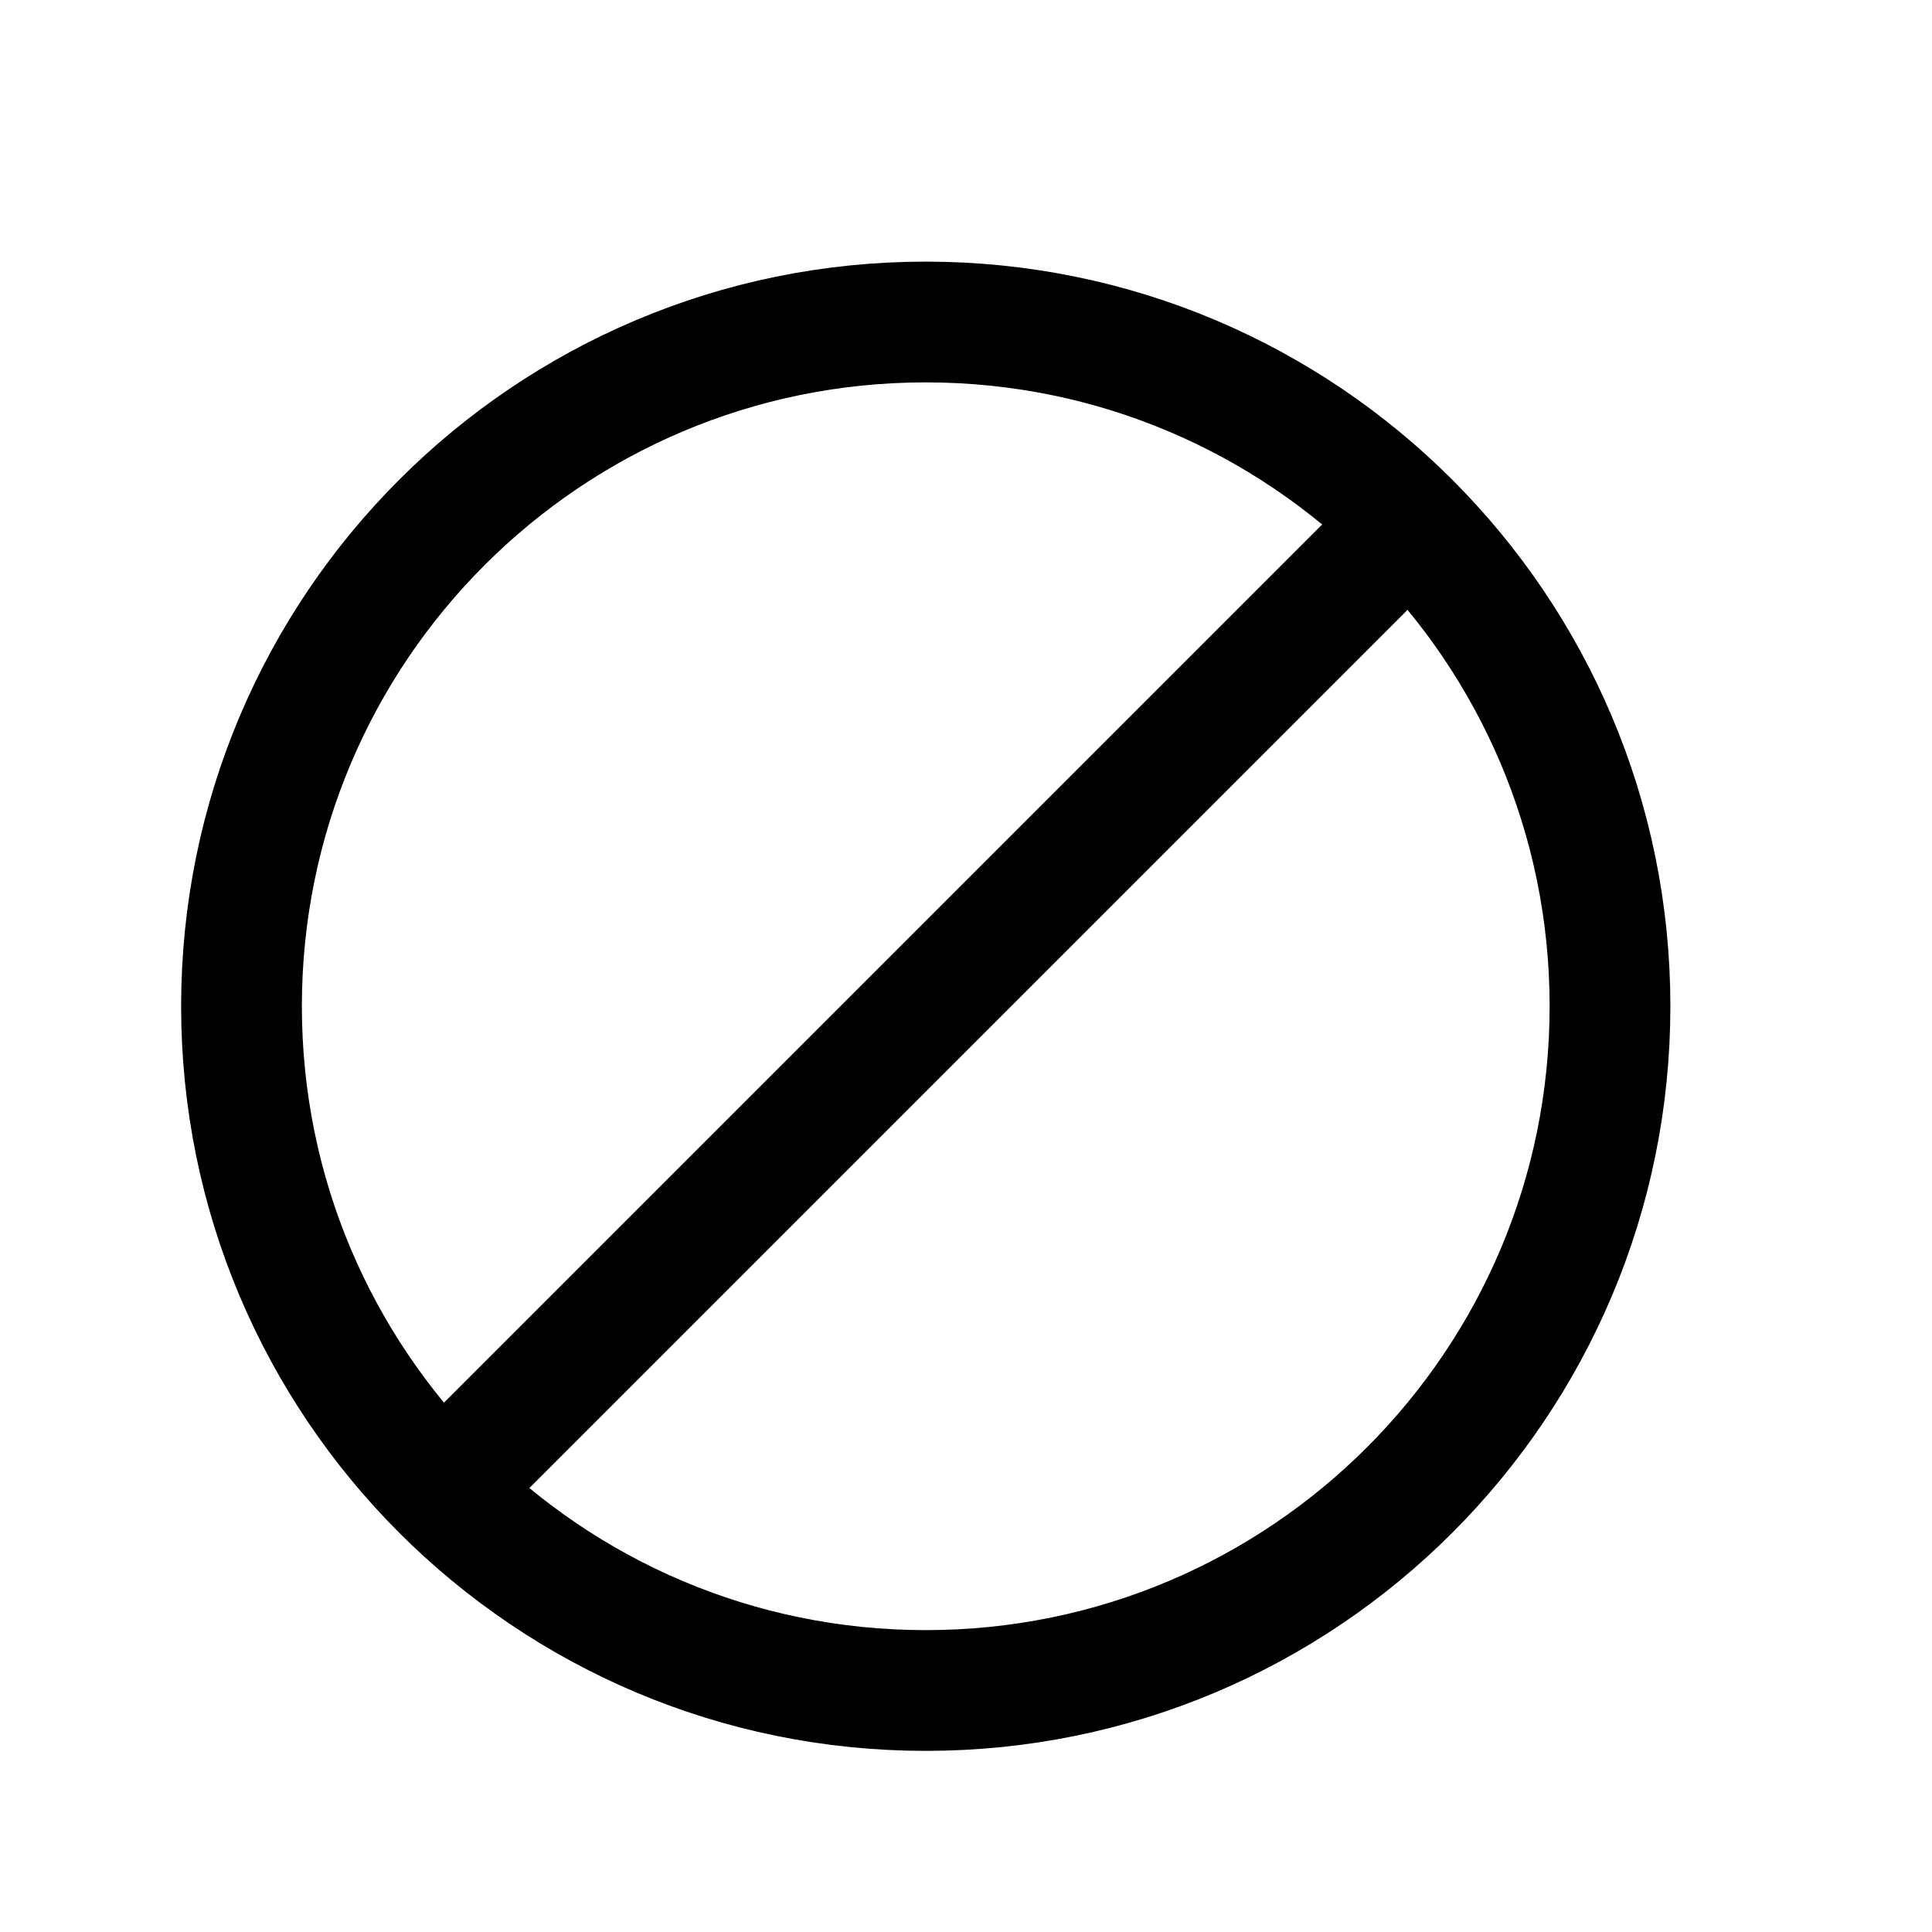
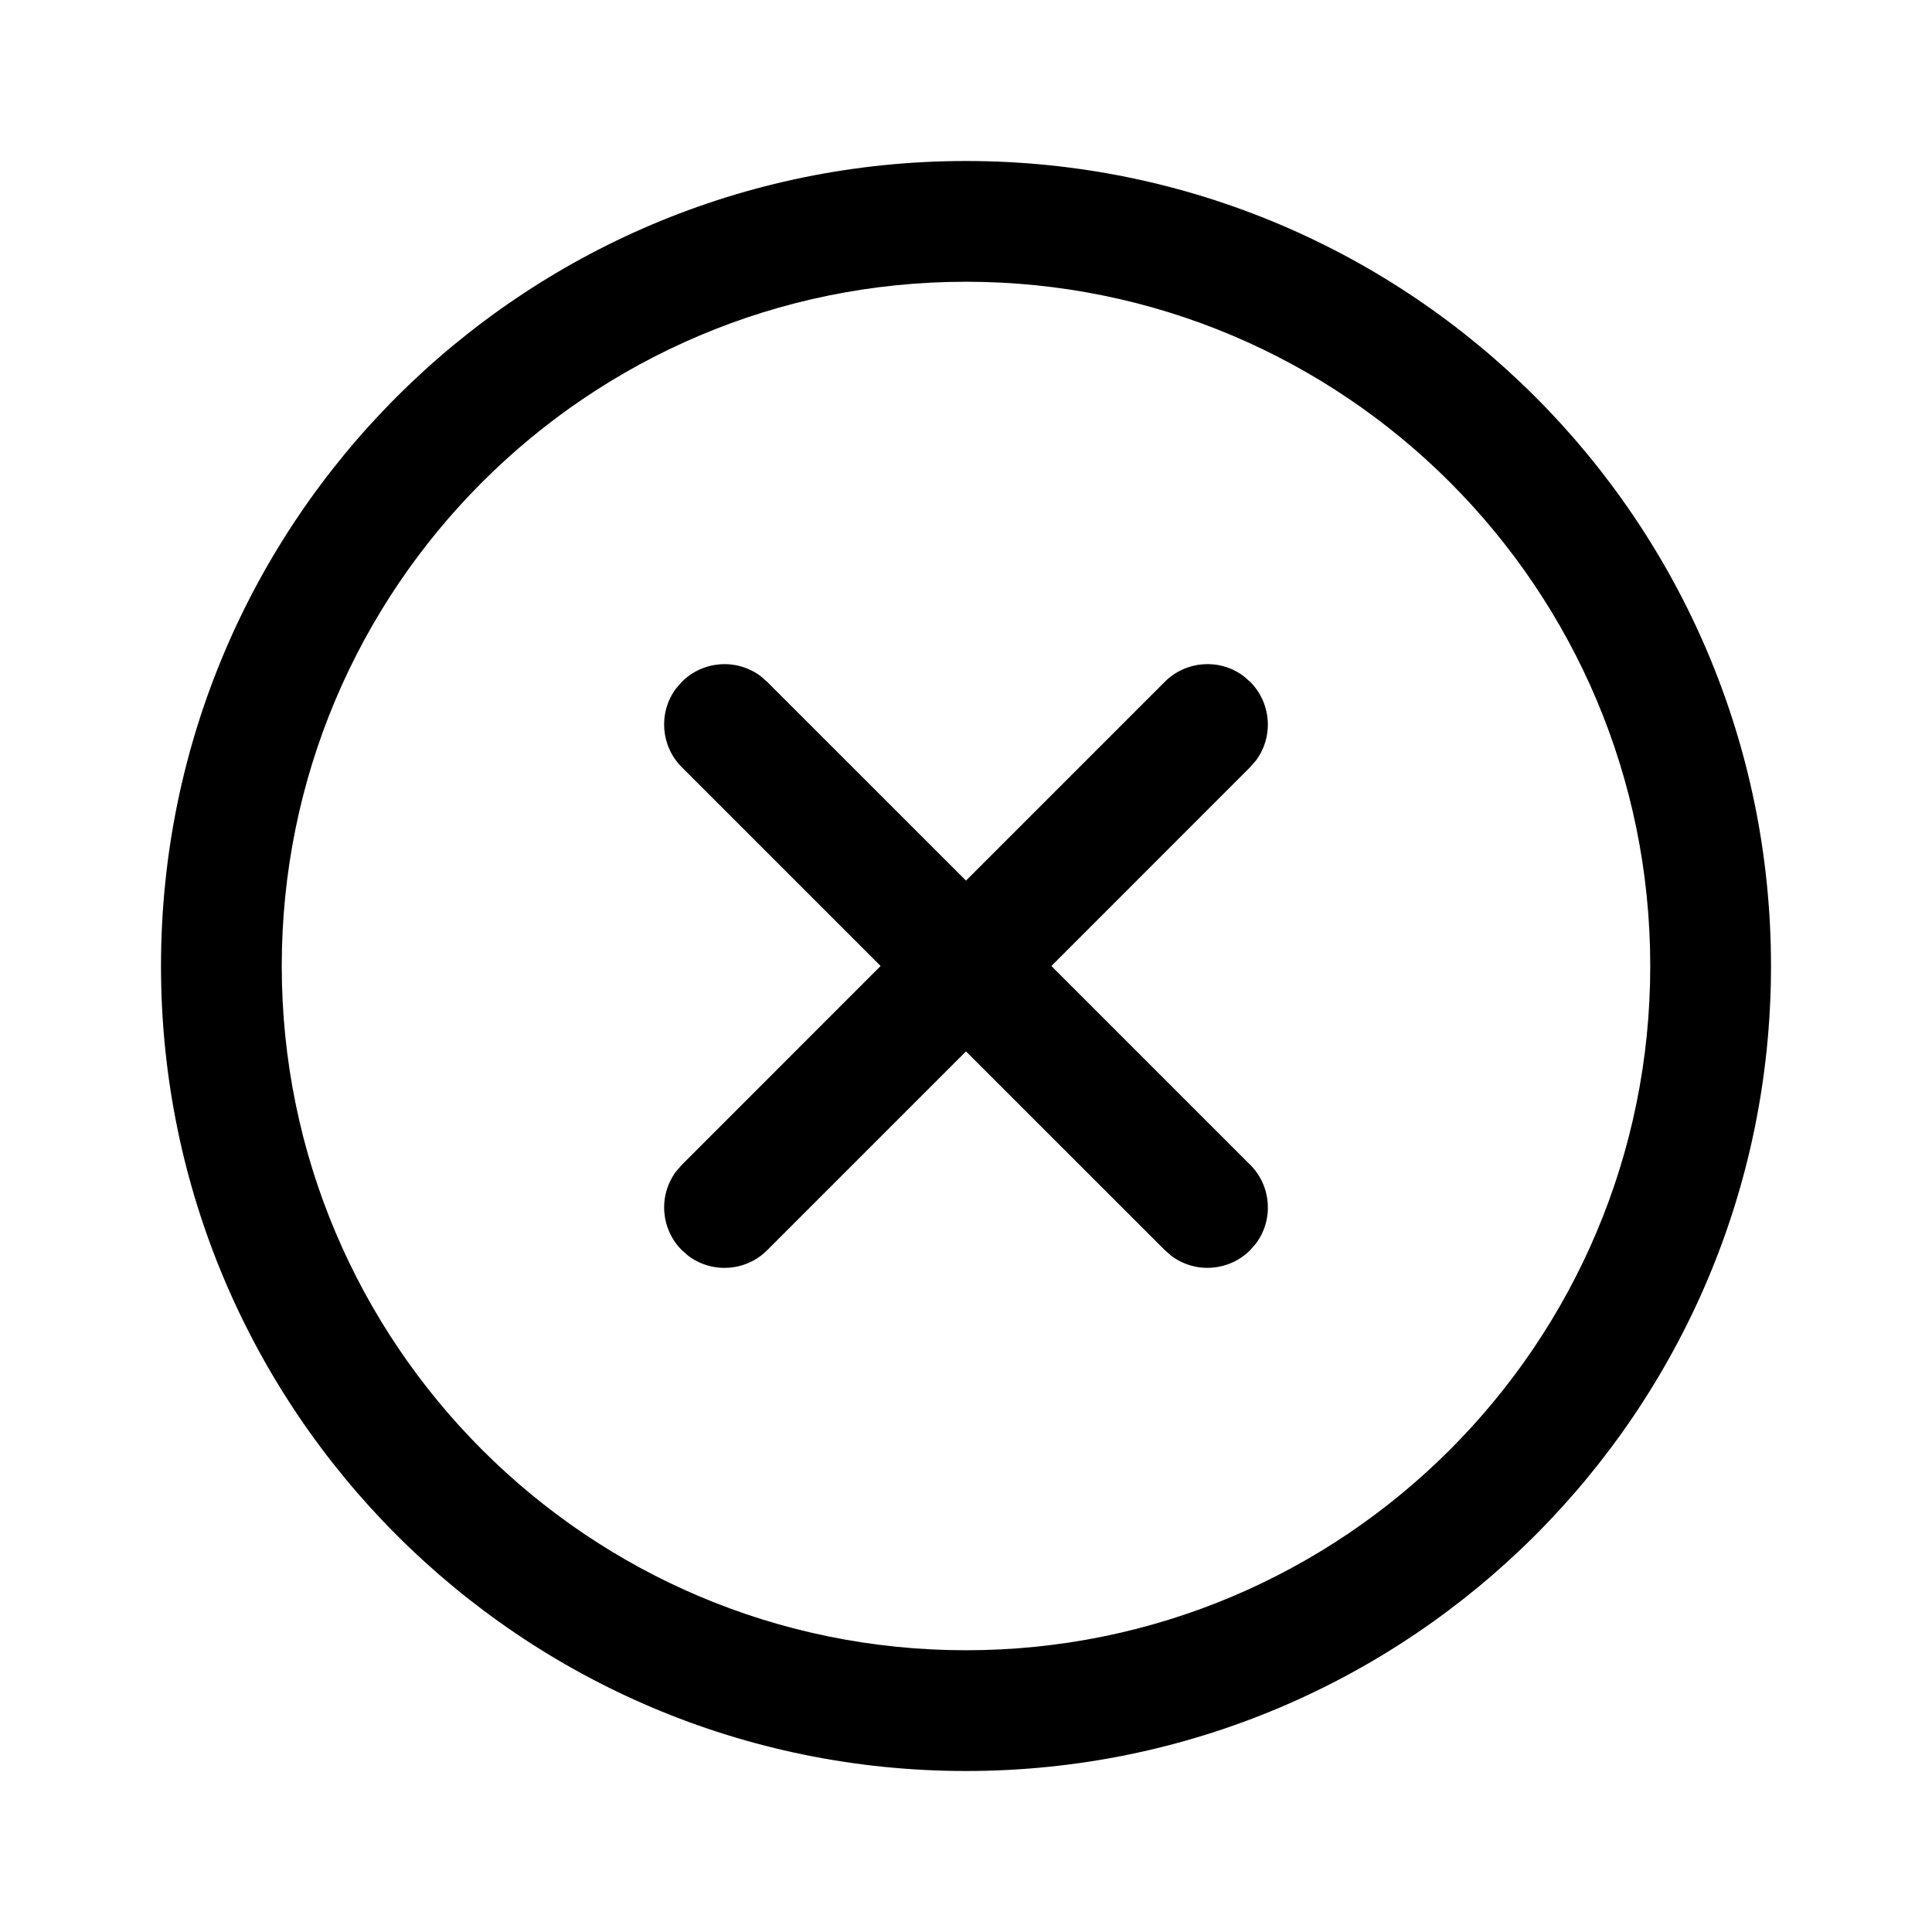
- <svg xmlns="http://www.w3.org/2000/svg" version="1.1" width="24" height="24" viewBox="0 0 24.00 24.00" enable-background="new 0 0 24.00 24.00" xml:space="preserve" id="svg4">
-   <defs id="defs8" />
-   <path style="fill:none;fill-rule:evenodd;stroke:#000000;stroke-width:1.5;stroke-linecap:butt;stroke-linejoin:miter;stroke-opacity:1;stroke-miterlimit:4;stroke-dasharray:none" d="M 18,6 5,19" id="path834" />
-   <circle style="fill:none;fill-opacity:0.5;stroke:#000000;stroke-width:1.5" id="path837" cx="11.5" cy="12.5" r="8.5" />
+ <svg xmlns="http://www.w3.org/2000/svg" width="24" height="24" viewBox="0 0 24 24">
+   <path fill="#000000" d="M12 2c5.523 0 10 4.477 10 10s-4.477 10-10 10S2 17.523 2 12S6.477 2 12 2m0 1.5a8.5 8.5 0 1 0 0 17a8.5 8.5 0 0 0 0-17m3.446 4.897l.084.073a.75.75 0 0 1 .073.976l-.073.084L13.061 12l2.47 2.47a.75.75 0 0 1 .072.976l-.073.084a.75.75 0 0 1-.976.073l-.084-.073L12 13.061l-2.47 2.47a.75.75 0 0 1-.976.072l-.084-.073a.75.75 0 0 1-.073-.976l.073-.084L10.939 12l-2.47-2.47a.75.75 0 0 1-.072-.976l.073-.084a.75.75 0 0 1 .976-.073l.084.073L12 10.939l2.47-2.47a.75.75 0 0 1 .976-.072" />
</svg>
